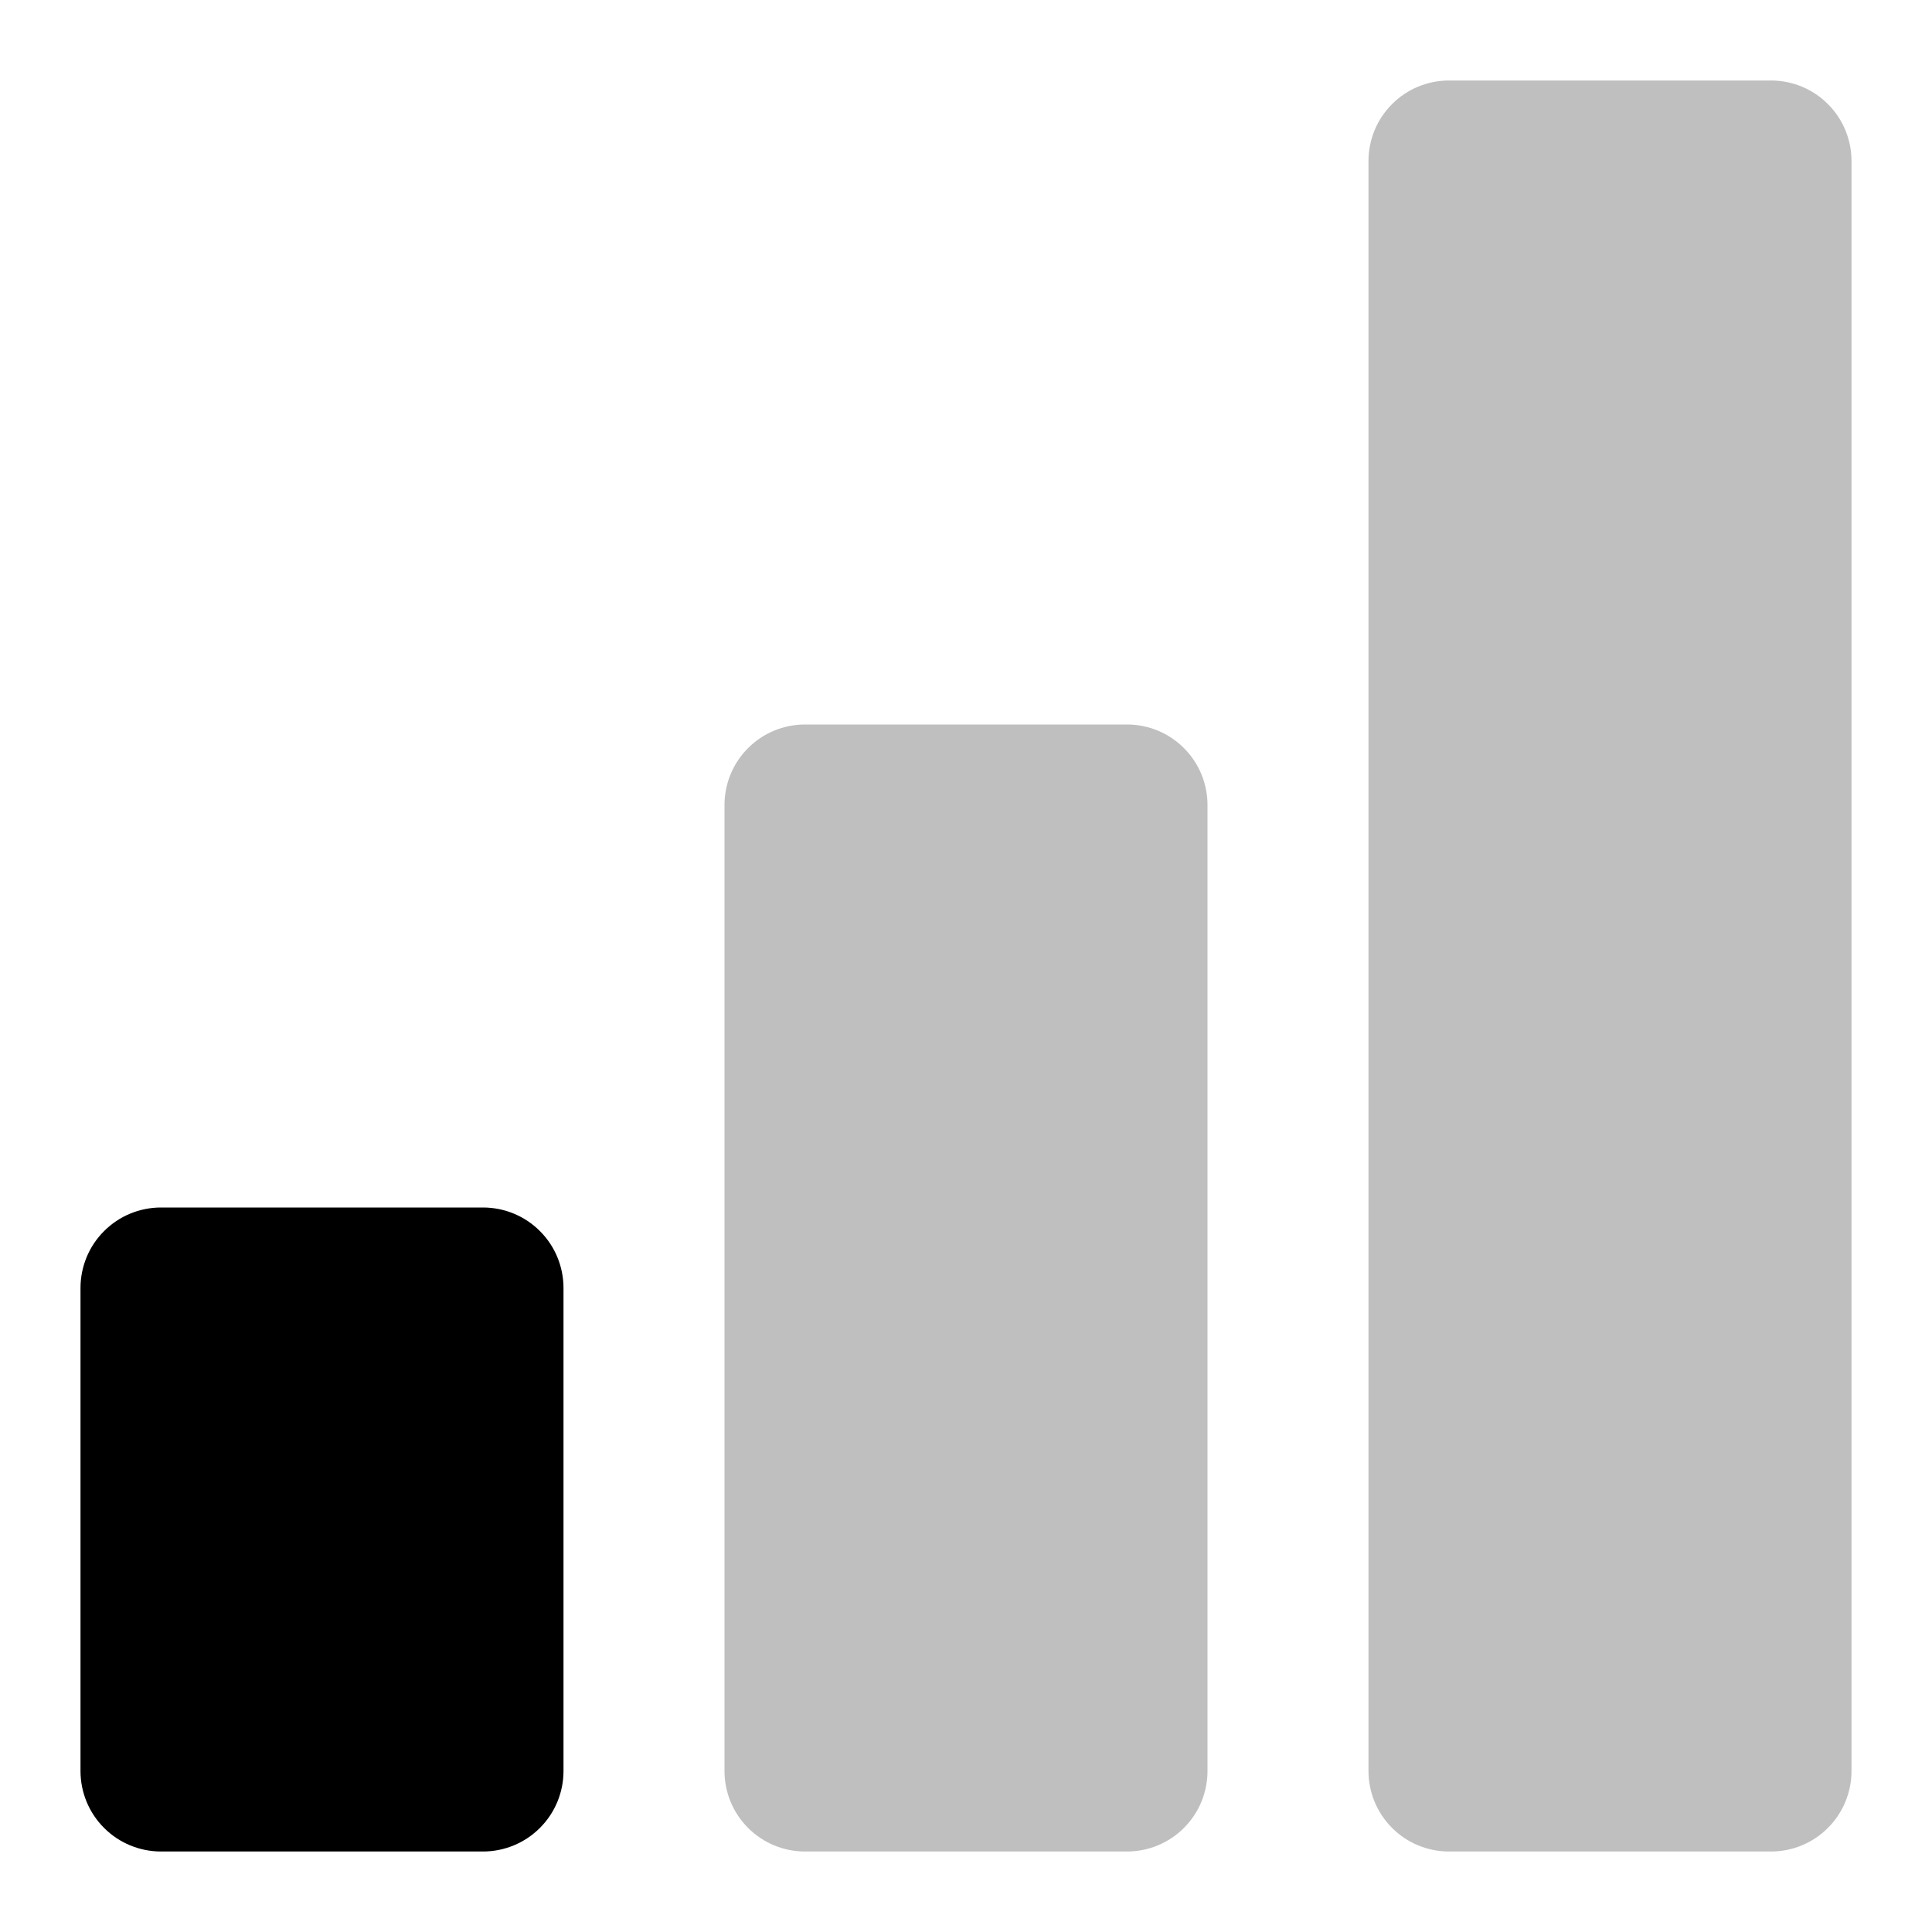
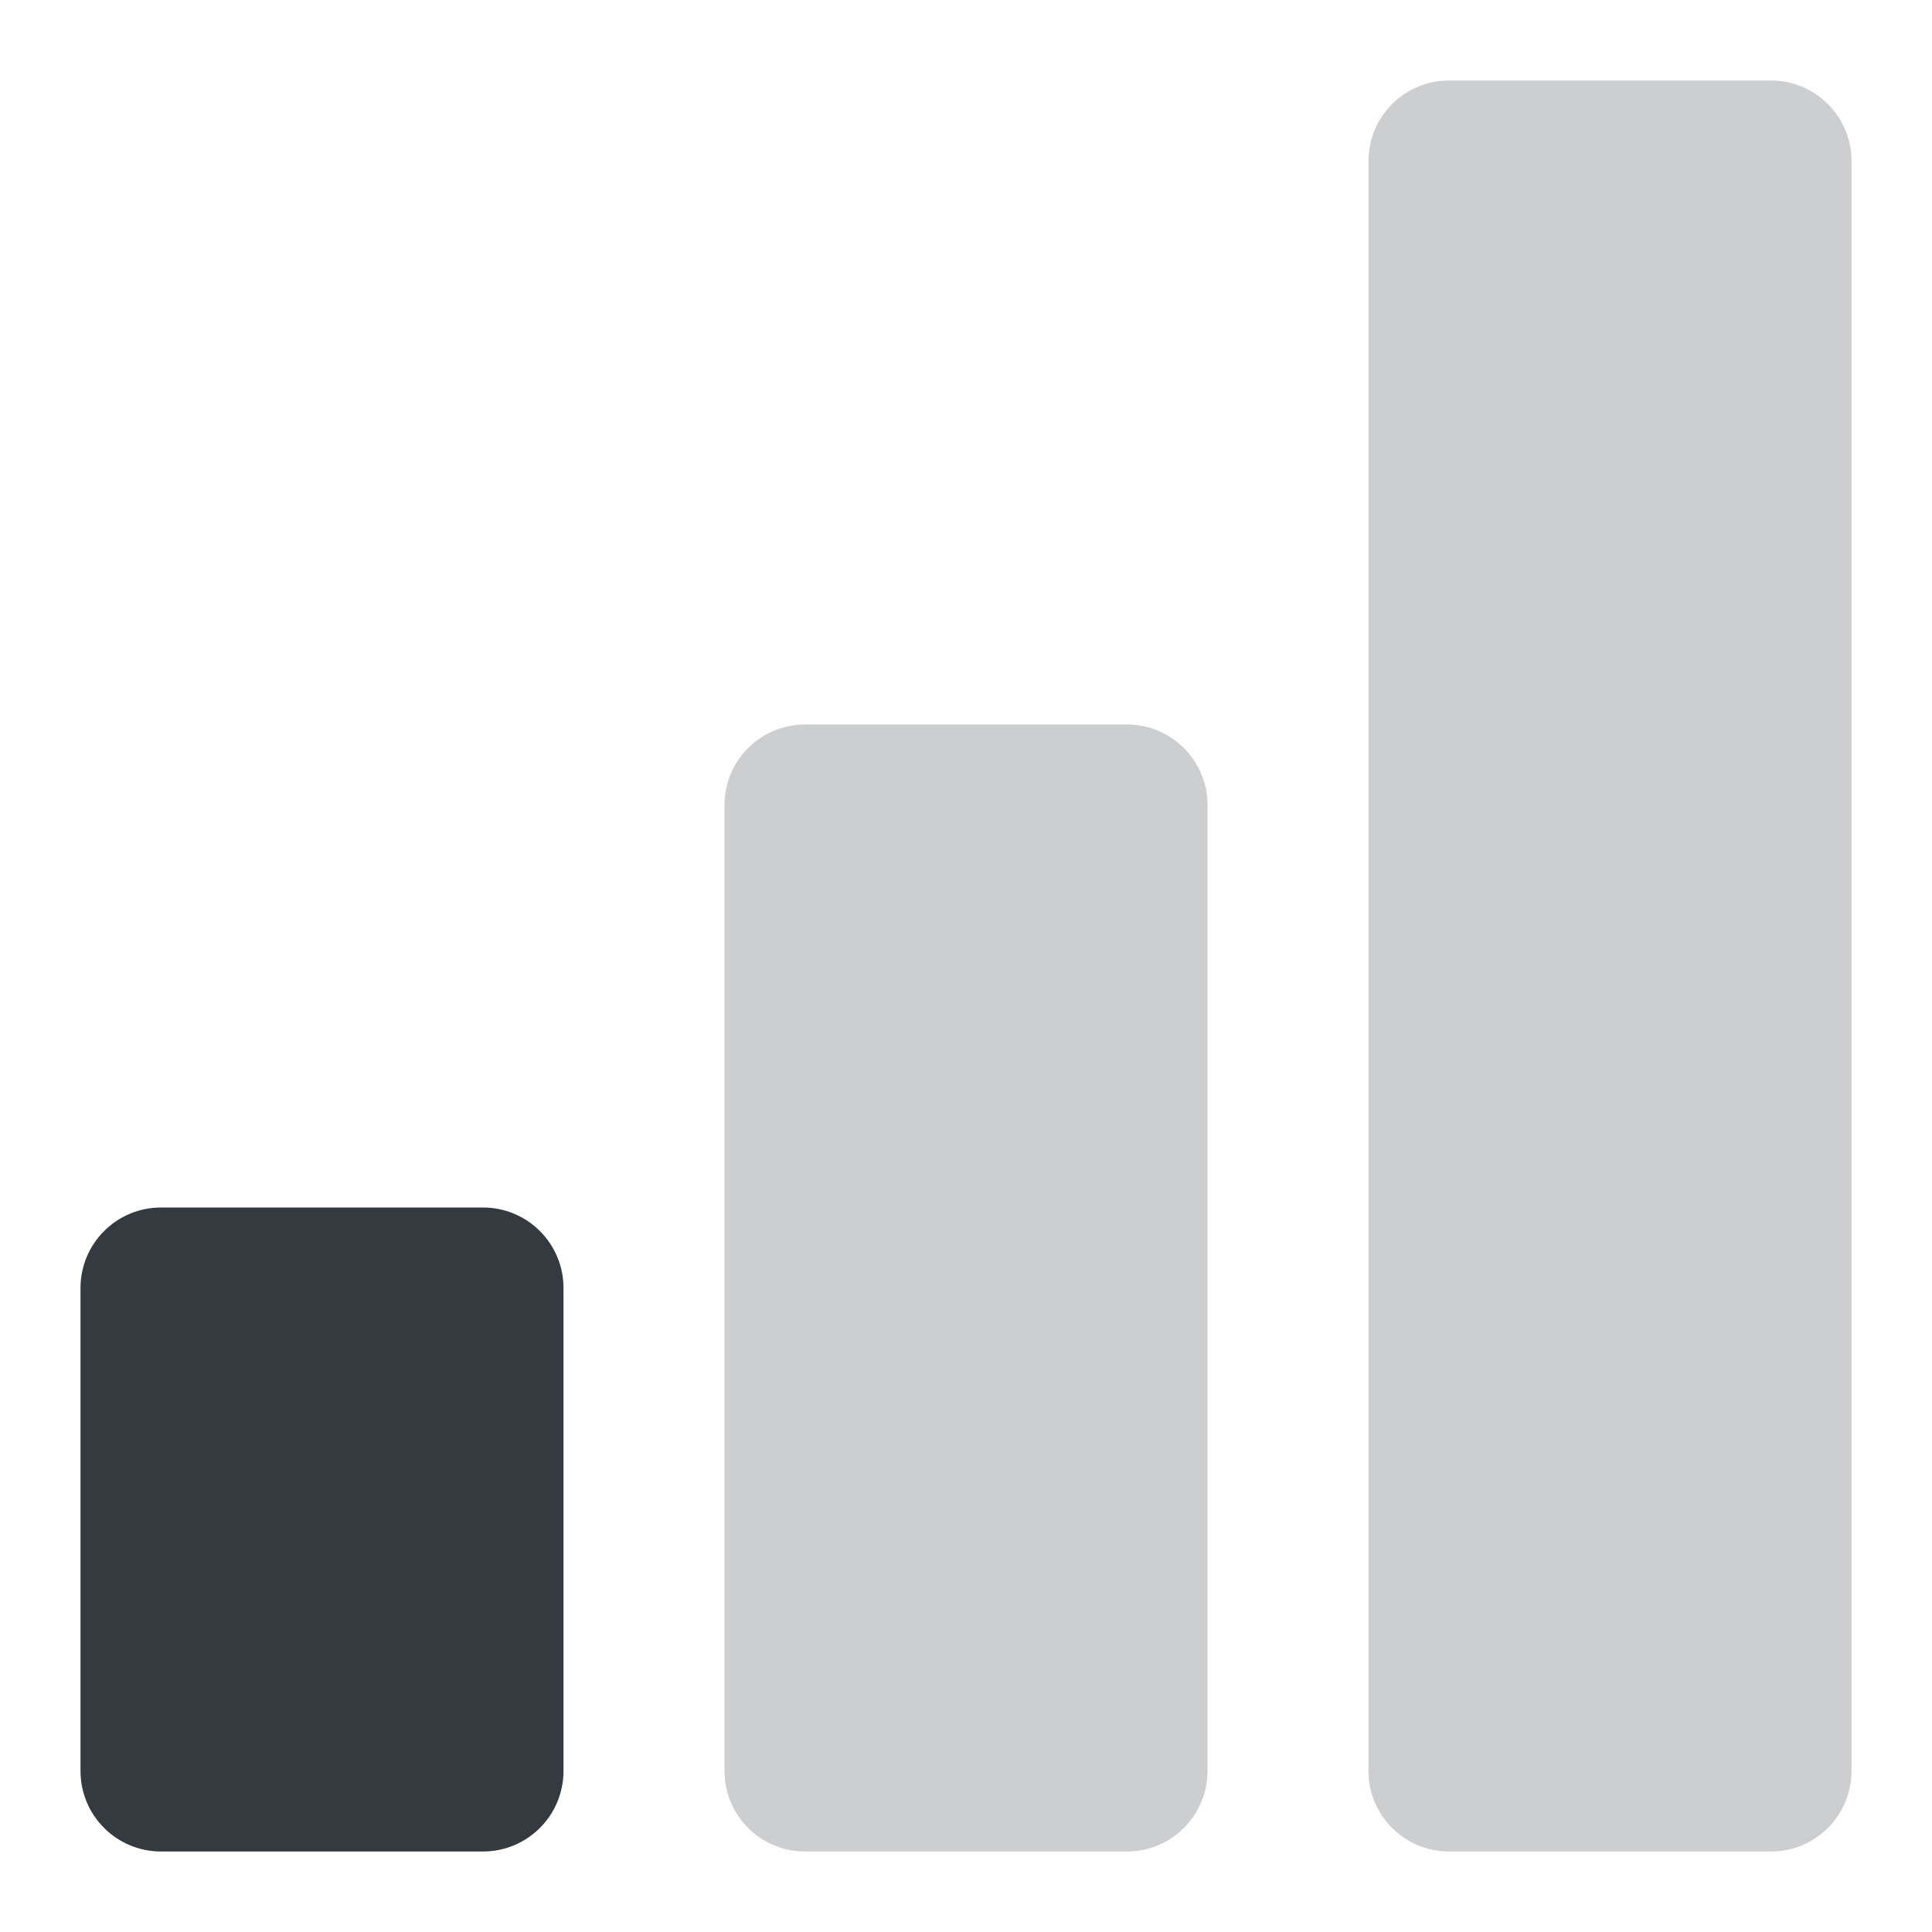
<svg xmlns="http://www.w3.org/2000/svg" width="24" height="24" viewBox="0 0 24 24" fill="none">
-   <path d="M6 23H2C1.735 23 1.48 22.895 1.293 22.707C1.105 22.52 1 22.265 1 22V16C1 15.735 1.105 15.48 1.293 15.293C1.48 15.105 1.735 15 2 15H6C6.265 15 6.52 15.105 6.707 15.293C6.895 15.48 7 15.735 7 16V22C7 22.265 6.895 22.52 6.707 22.707C6.52 22.895 6.265 23 6 23Z" fill="black" />
-   <path opacity="0.25" d="M14 23H10C9.735 23 9.48 22.895 9.293 22.707C9.105 22.52 9 22.265 9 22V10C9 9.735 9.105 9.48 9.293 9.293C9.48 9.105 9.735 9 10 9H14C14.265 9 14.52 9.105 14.707 9.293C14.895 9.48 15 9.735 15 10V22C15 22.265 14.895 22.52 14.707 22.707C14.52 22.895 14.265 23 14 23Z" fill="black" />
-   <path opacity="0.25" d="M22 23H18C17.735 23 17.48 22.895 17.293 22.707C17.105 22.52 17 22.265 17 22V2C17 1.735 17.105 1.48 17.293 1.293C17.48 1.105 17.735 1 18 1H22C22.265 1 22.52 1.105 22.707 1.293C22.895 1.48 23 1.735 23 2V22C23 22.265 22.895 22.52 22.707 22.707C22.52 22.895 22.265 23 22 23Z" fill="black" />
+   <path d="M6 23H2C1.735 23 1.48 22.895 1.293 22.707C1.105 22.52 1 22.265 1 22V16C1 15.735 1.105 15.48 1.293 15.293C1.48 15.105 1.735 15 2 15H6C6.265 15 6.52 15.105 6.707 15.293C6.895 15.48 7 15.735 7 16V22C7 22.265 6.895 22.52 6.707 22.707C6.52 22.895 6.265 23 6 23Z" fill="#343a3f" />
+   <path opacity="0.25" d="M14 23H10C9.735 23 9.48 22.895 9.293 22.707C9.105 22.52 9 22.265 9 22V10C9 9.735 9.105 9.48 9.293 9.293C9.48 9.105 9.735 9 10 9H14C14.265 9 14.52 9.105 14.707 9.293C14.895 9.48 15 9.735 15 10V22C15 22.265 14.895 22.52 14.707 22.707C14.52 22.895 14.265 23 14 23Z" fill="#343a3f" />
+   <path opacity="0.25" d="M22 23H18C17.735 23 17.48 22.895 17.293 22.707C17.105 22.52 17 22.265 17 22V2C17 1.735 17.105 1.48 17.293 1.293C17.48 1.105 17.735 1 18 1H22C22.265 1 22.52 1.105 22.707 1.293C22.895 1.48 23 1.735 23 2V22C23 22.265 22.895 22.52 22.707 22.707C22.52 22.895 22.265 23 22 23Z" fill="#343a3f" />
</svg>
